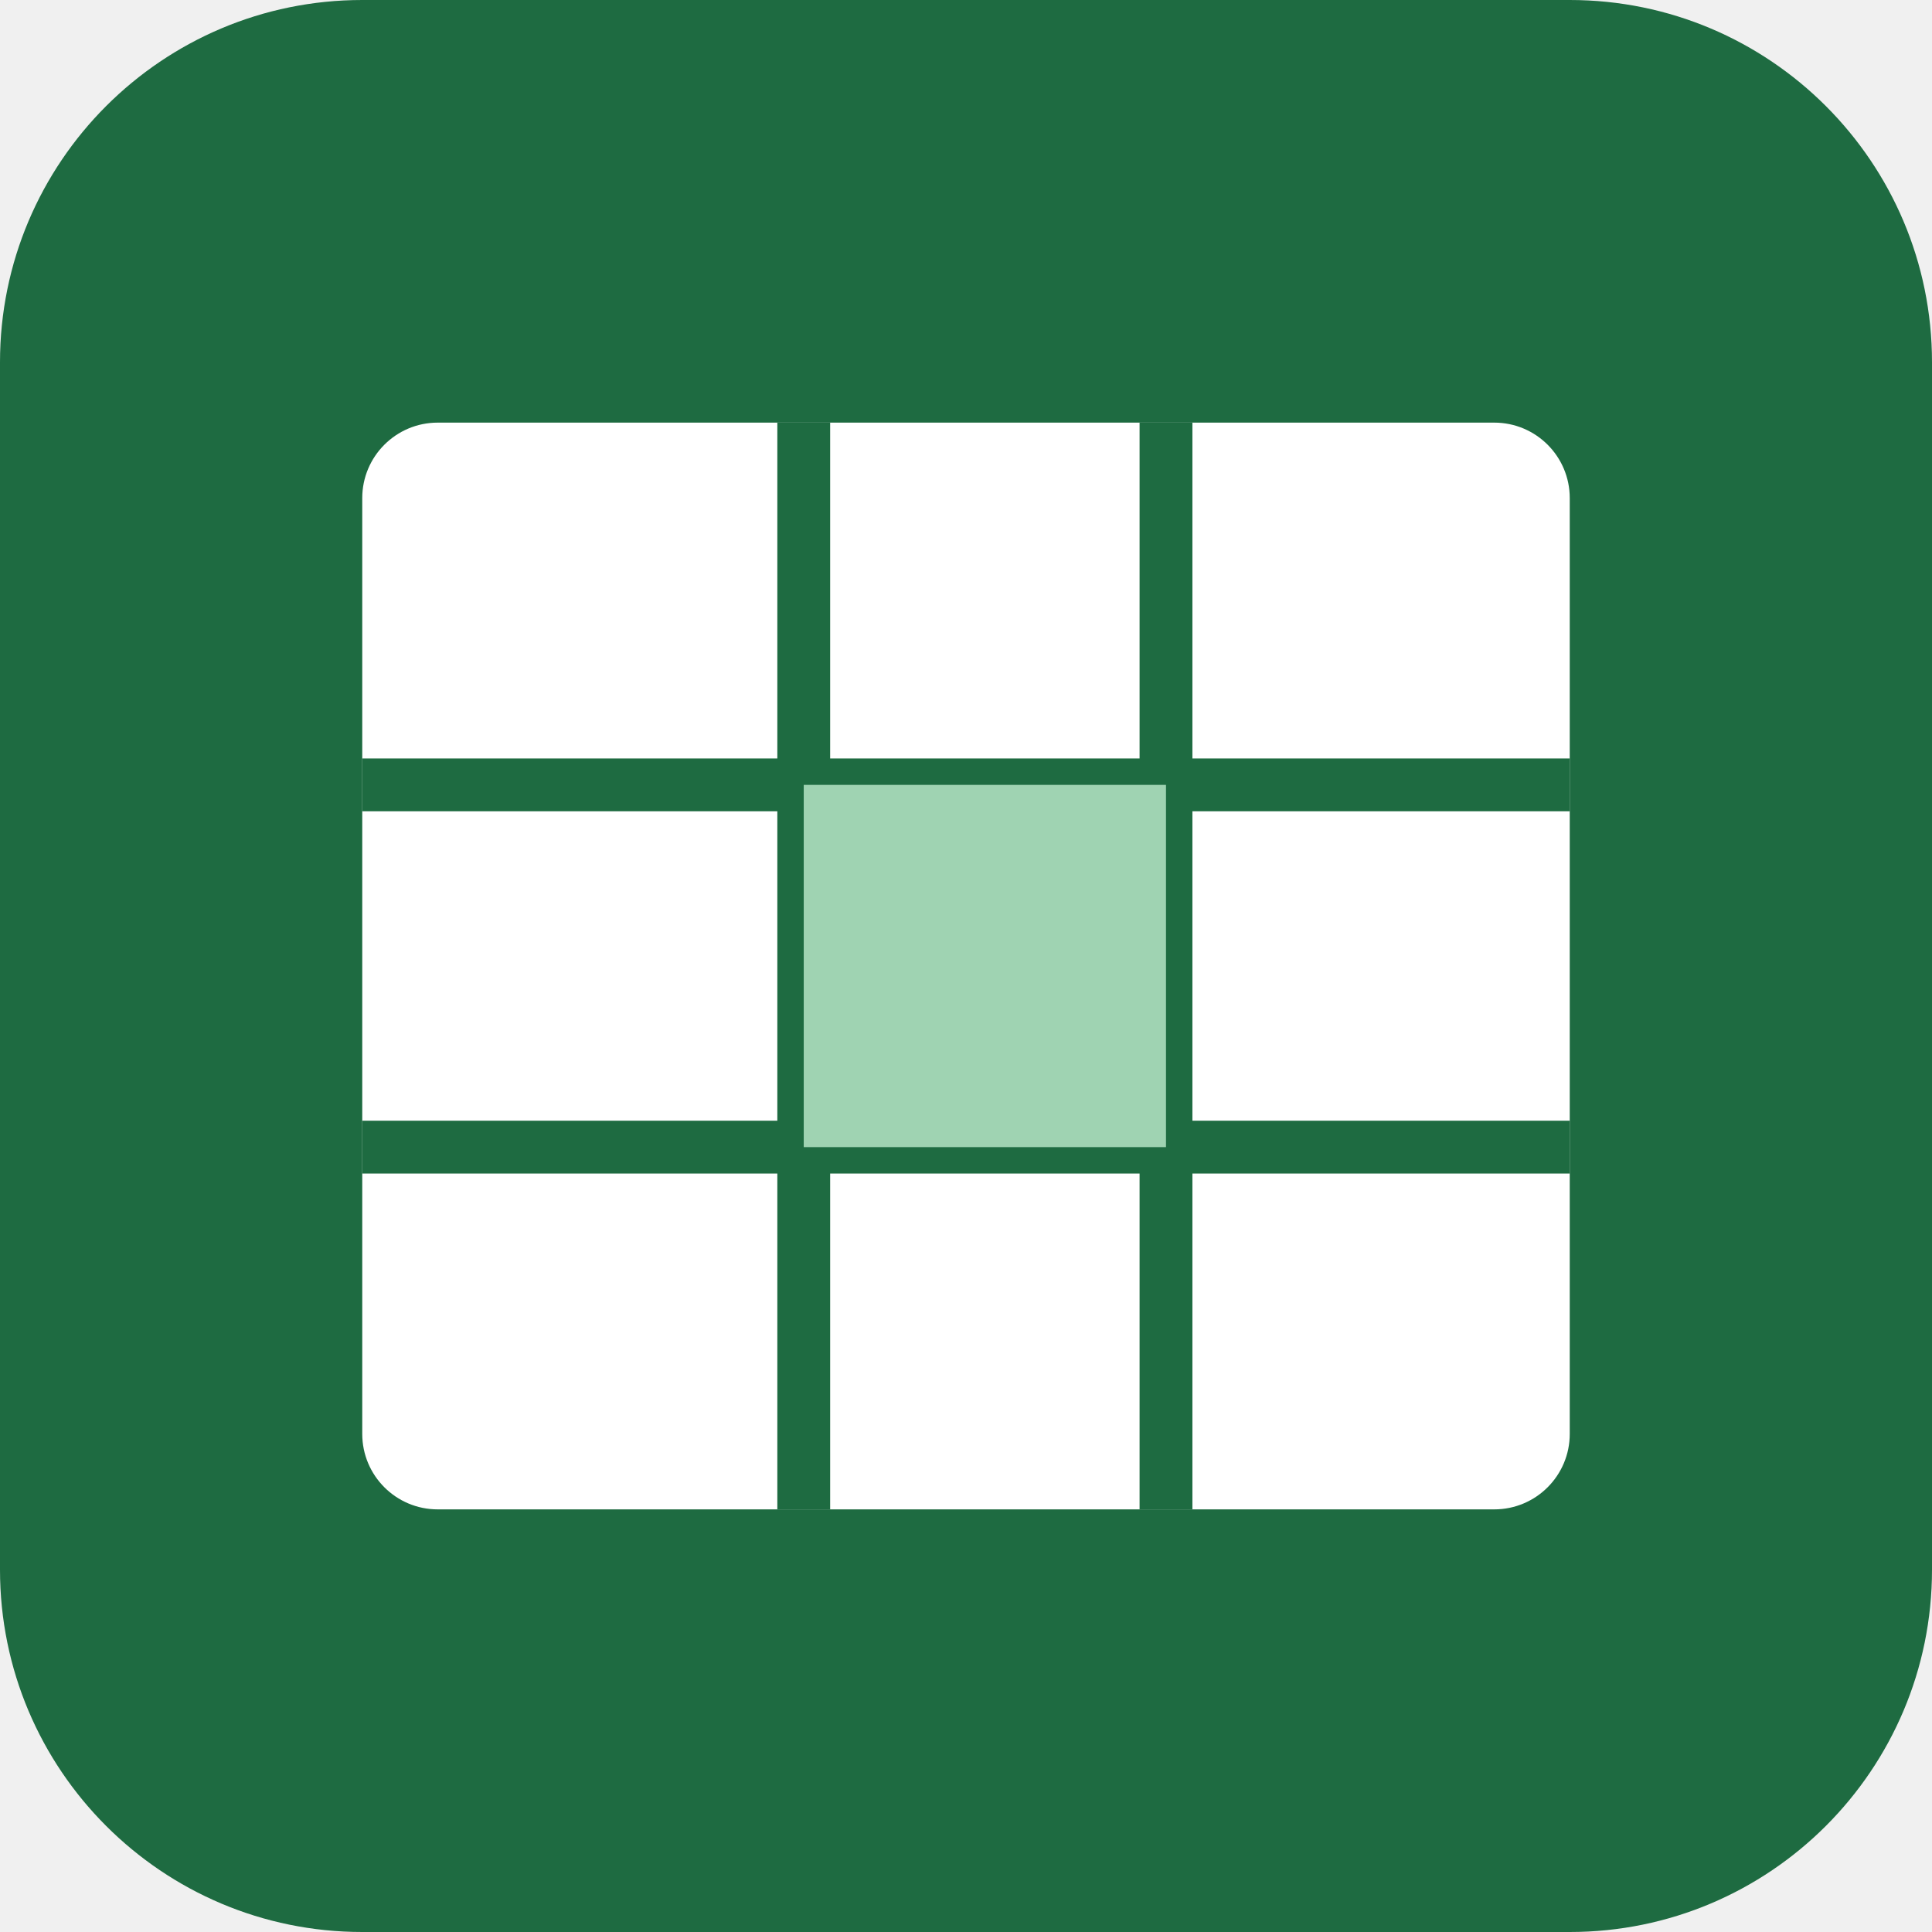
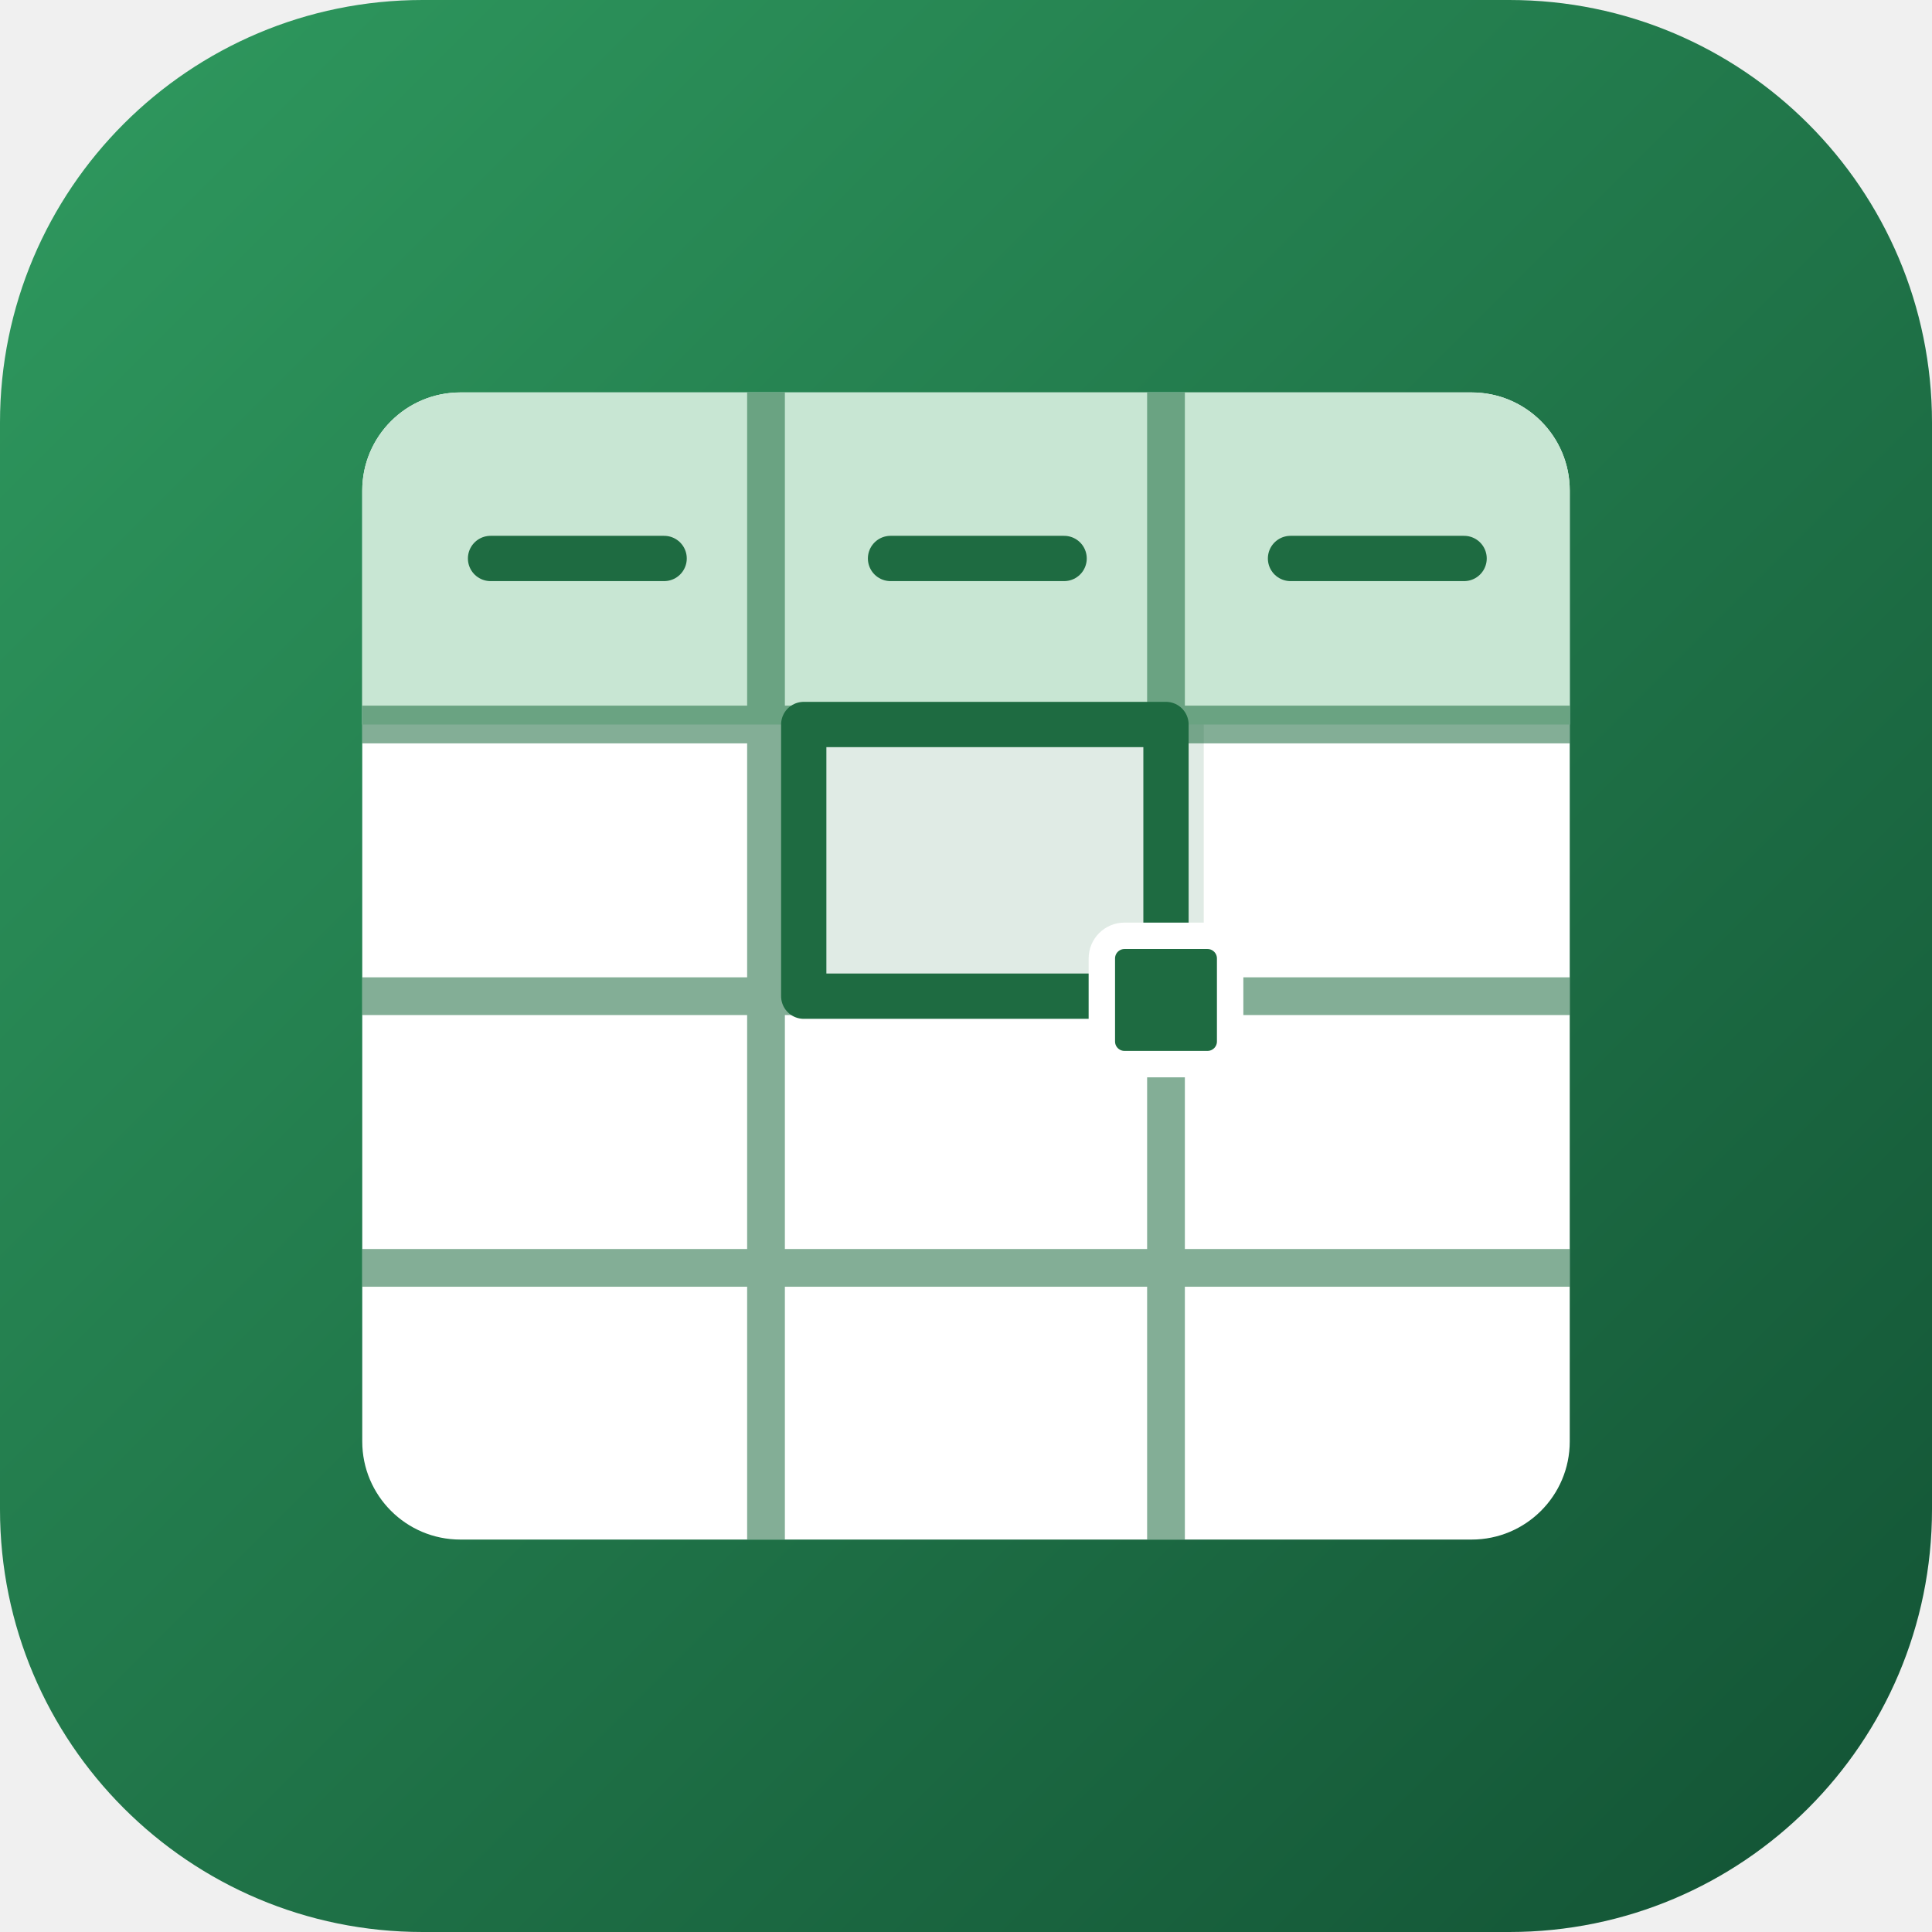
<svg xmlns="http://www.w3.org/2000/svg" viewBox="0 0 512 512">
-   <rect width="512" height="512" rx="96" fill="#1e6b41" />
-   <rect x="96" y="112" width="320" height="288" rx="20" fill="#fff" />
-   <path d="M96 208h320M96 304h320M213 112v288M309 112v288" stroke="#1e6b41" stroke-width="14" />
-   <rect x="213" y="208" width="96" height="96" fill="#9fd3b2" />
+   <defs>
+     <linearGradient id="g" x1="0" y1="0" x2="1" y2="1">
+       <stop offset="0" stop-color="#2f9a5f" />
+       <stop offset="1" stop-color="#125234" />
+     </linearGradient>
+   </defs>
+   <rect width="512" height="512" rx="112" fill="url(#g)" />
+   <rect x="96" y="104" width="320" height="304" rx="26" fill="#fff" />
+   <path d="M96 130a26 26 0 0 1 26-26h268a26 26 0 0 1 26 26v62H96z" fill="#c8e6d3" />
+   <rect x="213" y="192" width="106" height="72" fill="#1e6b41" opacity=".14" />
+   <path d="M96 192h320M96 264h320M96 336h320M203 104v304M309 104v304" stroke="#1e6b41" stroke-width="10" stroke-opacity=".55" />
+   <rect x="213" y="192" width="96" height="72" fill="none" stroke="#1e6b41" stroke-width="12" stroke-linejoin="round" />
+   <rect x="292" y="248" width="34" height="34" rx="6" fill="#1e6b41" stroke="#fff" stroke-width="7" />
+   <path d="M130 148h46M236 148h46M342 148h46" stroke="#1e6b41" stroke-width="12" stroke-linecap="round" />
</svg>
